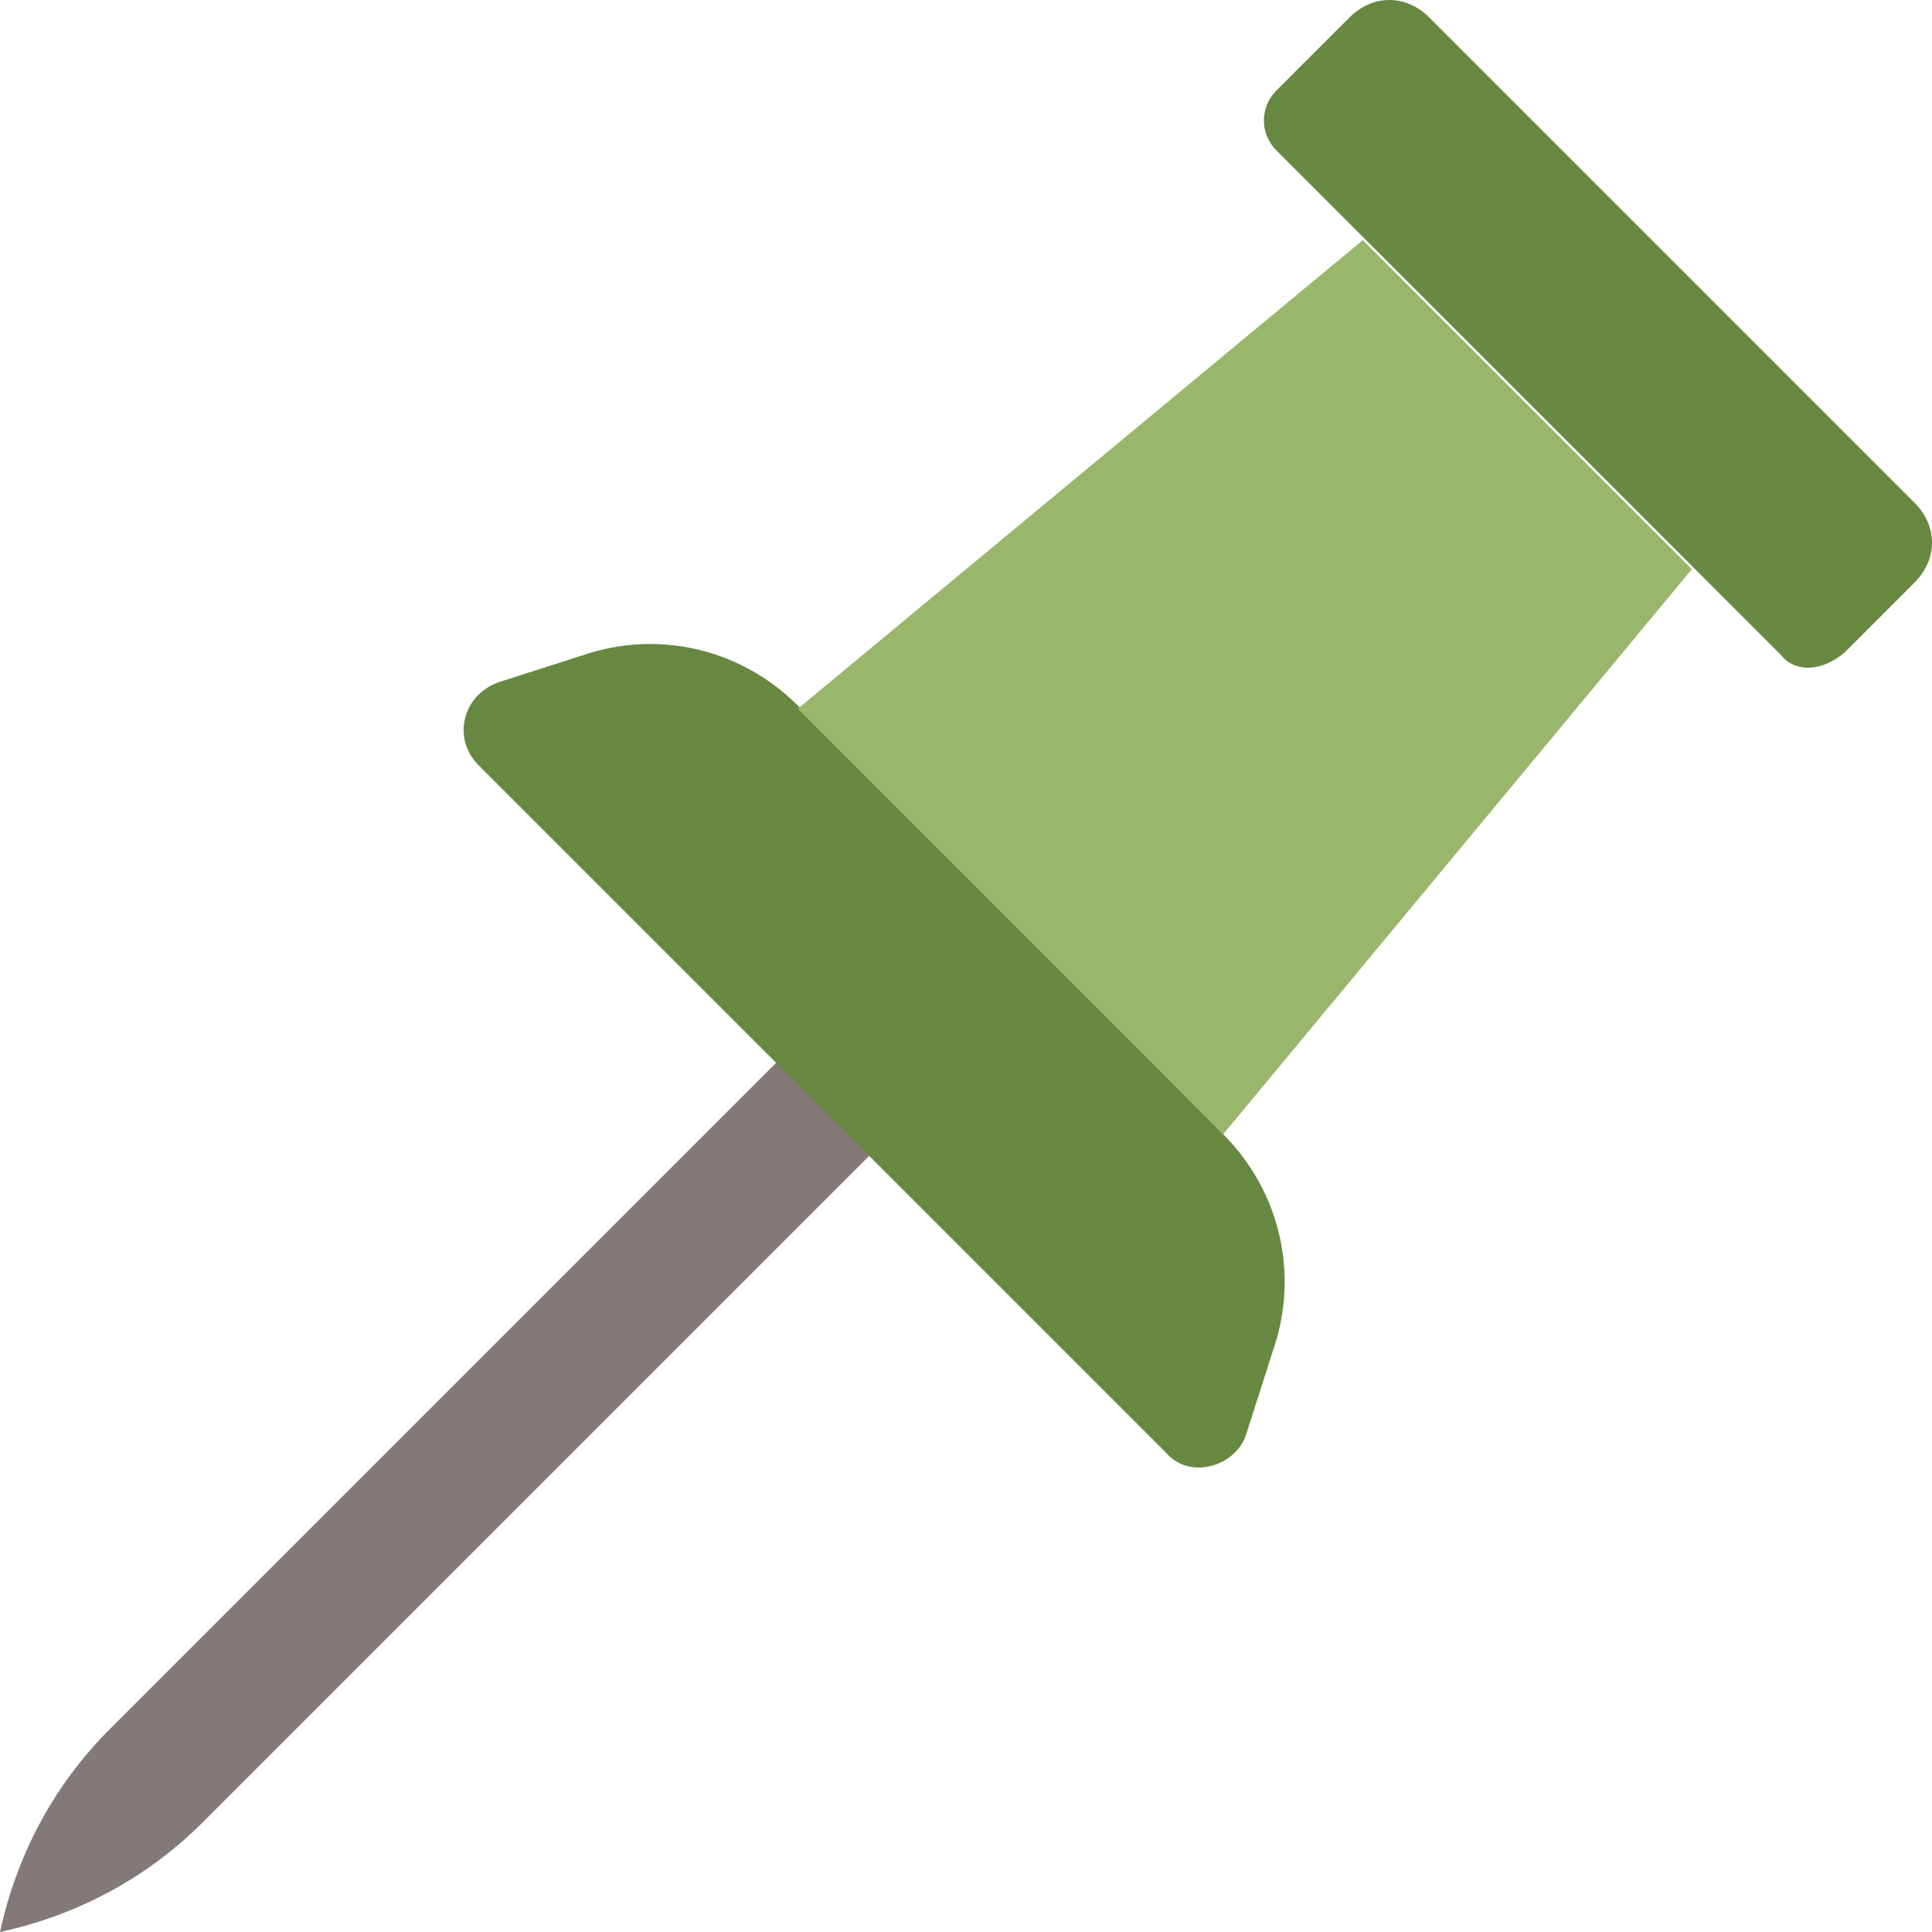
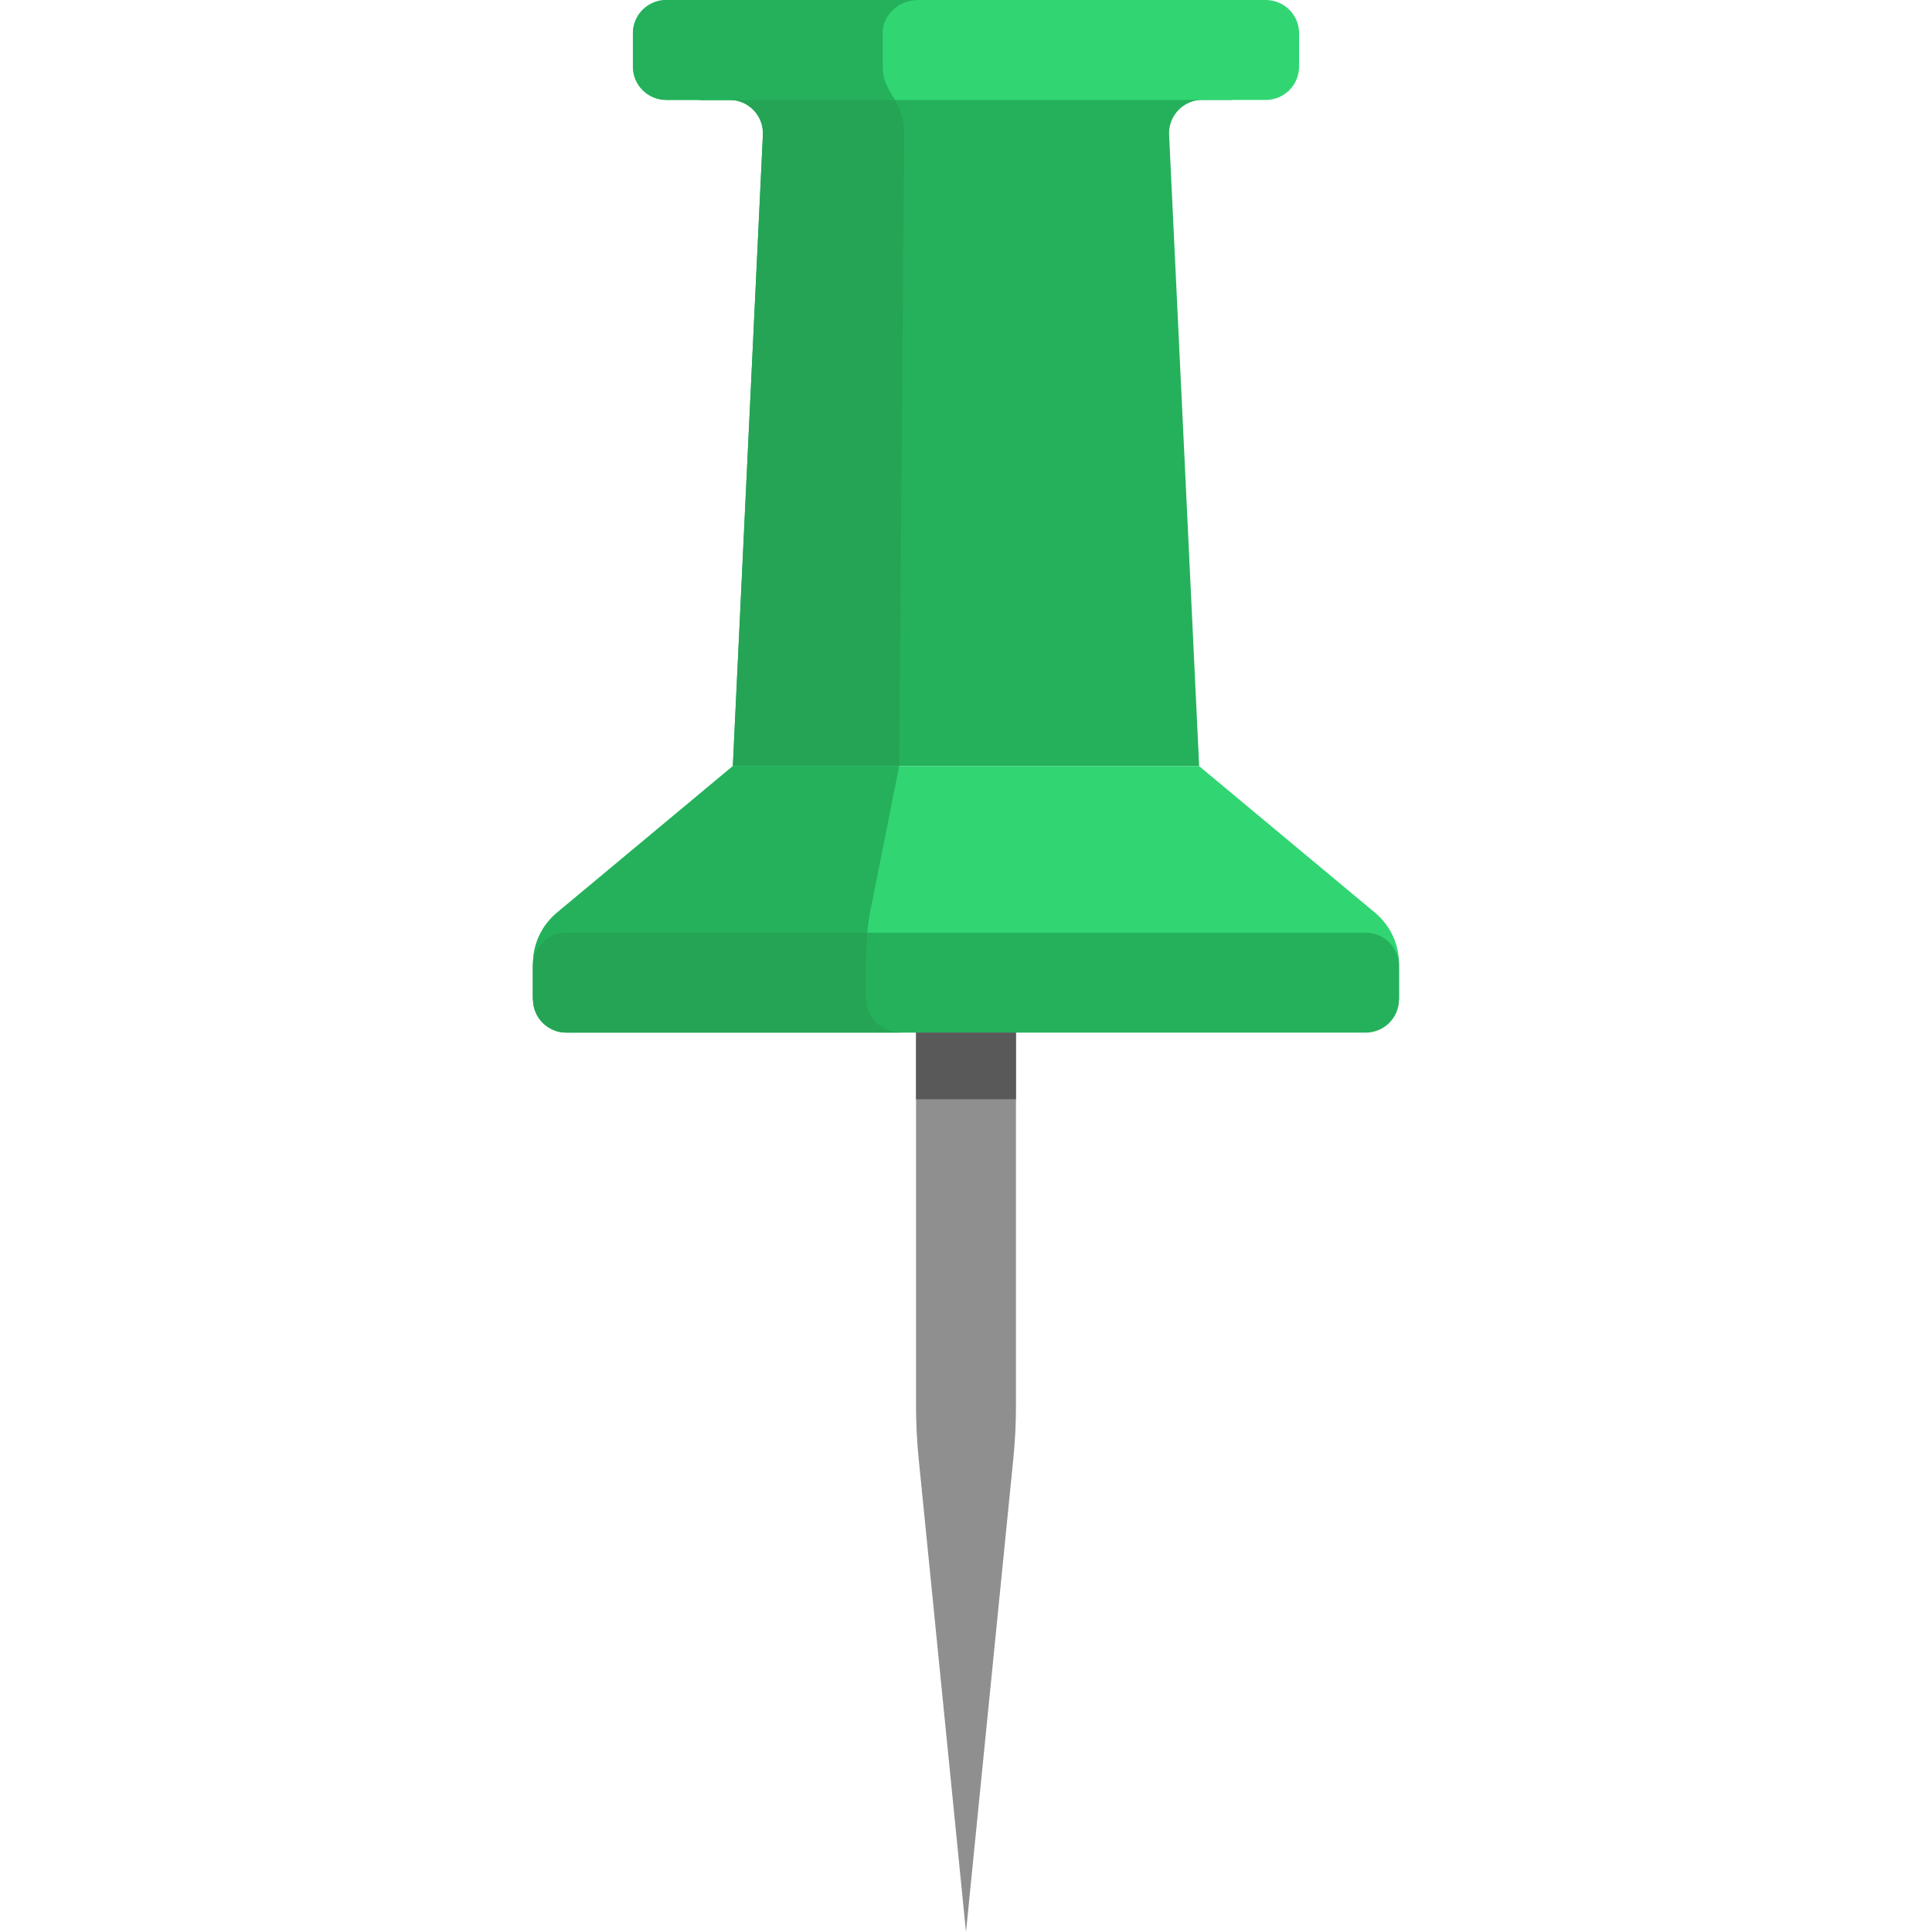
- <svg xmlns="http://www.w3.org/2000/svg" version="1.1" id="Layer_1" x="0px" y="0px" viewBox="0 0 513.103 513.103" style="enable-background:new 0 0 513.103 513.103;" xml:space="preserve" width="39" height="39" class="">
+ <svg xmlns="http://www.w3.org/2000/svg" version="1.1" id="Layer_1" x="0px" y="0px" viewBox="0 0 512 512" style="enable-background:new 0 0 512 512;" xml:space="preserve" width="39" height="39" class="">
  <g>
-     <path style="fill:#847979;" d="M0,513.103L0,513.103L0,513.103c4.414-20.303,14.124-38.841,29.131-53.848l177.434-177.434  l24.717,24.717L53.848,483.972C38.841,498.979,20.303,508.69,0,513.103" data-original="#D8D8D8" />
-     <path style="fill:#678840" d="M309.848,385.986L127.117,203.255c-7.062-7.062-4.414-18.538,5.297-22.069l22.069-7.062  c20.303-7.062,42.372-1.766,57.379,13.241l112.993,113.876c15.007,15.007,20.303,37.076,13.241,57.379l-7.062,22.069  C328.386,389.517,316.028,393.048,309.848,385.986" data-original="#AF1B1B" class="" data-old_color="#8ED338" />
-     <polygon style="fill:#98B76B" points="324.855,301.241 211.862,188.248 361.931,63.779 449.324,151.172 " data-original="#DD342E" class="active-path" data-old_color="#99B86C" />
-     <path style="fill:#678840" d="M473.159,174.124L338.979,39.945c-4.414-4.414-4.414-11.476,0-15.89L358.4,4.634  c6.179-6.179,15.007-6.179,21.186,0l128.883,128.883c6.179,6.179,6.179,15.007,0,21.186l-18.538,18.538  C483.752,178.538,476.69,178.538,473.159,174.124" data-original="#AF1B1B" class="" data-old_color="#8ED338" />
+     <path style="fill:#908F8F" d="M268.541,386.595L256,512l-12.541-125.405c-0.467-4.67-0.701-9.361-0.701-14.054V256h26.483v116.542  C269.241,377.235,269.007,381.926,268.541,386.595z" data-original="#D7DEED" class="" data-old_color="#908f8f" />
+     <path style="fill:#25B15B" d="M326.621,26.483V8.828H185.379v17.655h7.977c5.041,0,9.057,4.213,8.818,9.248l-7.967,167.304h123.586  l-7.967-167.304c-0.239-5.035,3.777-9.248,8.818-9.248C318.644,26.483,326.621,26.483,326.621,26.483z" data-original="#D2555A" class="" data-old_color="#25AF5A" />
+     <g>
+       <path style="fill:#31D673" d="M335.448,26.483H176.552c-4.875,0-8.828-3.953-8.828-8.828V8.828c0-4.875,3.953-8.828,8.828-8.828   h158.897c4.875,0,8.828,3.953,8.828,8.828v8.828C344.276,22.53,340.323,26.483,335.448,26.483z" data-original="#FF6464" class="active-path" data-old_color="#30D672" />
+       <path style="fill:#31D673" d="M194.207,203.034l-46.613,38.844c-4.025,3.354-6.353,8.323-6.353,13.564v9.386h229.517v-9.386   c0-5.239-2.327-10.209-6.353-13.564l-46.613-38.844H194.207z" data-original="#FF6464" class="active-path" data-old_color="#30D672" />
+     </g>
+     <path style="fill:#25B15B" d="M361.931,273.655H150.069c-4.875,0-8.828-3.953-8.828-8.828V256c0-4.875,3.953-8.828,8.828-8.828  h211.862c4.875,0,8.828,3.953,8.828,8.828v8.828C370.759,269.703,366.806,273.655,361.931,273.655z" data-original="#D2555A" class="" data-old_color="#25AF5A" />
+     <path style="fill:#25A455" d="M238.293,203.034l1.32-167.305c0-9.87-5.707-10.494-5.707-18.074V8.828h-48.526v17.655h7.977  c5.041,0,9.057,4.213,8.818,9.247l-7.967,167.305H238.293z" data-original="#BE4B50" class="" data-old_color="#25A556" />
+     <g>
+       <path style="fill:#25B15B" d="M233.906,17.655V8.828c0-4.875,4.256-8.828,9.506-8.828h-66.86c-4.875,0-8.828,3.953-8.828,8.828   v8.828c0,4.875,3.953,8.828,8.828,8.828h60.577C235.587,23.868,233.906,21.78,233.906,17.655z" data-original="#D2555A" class="" data-old_color="#25AF5A" />
+       <path style="fill:#25B15B" d="M230.57,241.878l7.723-38.844h-44.086l-46.613,38.844c-4.024,3.354-6.353,8.323-6.353,13.564v9.386   h88.276c0,0,0-6.621,0-8.828C229.517,249.56,229.903,245.233,230.57,241.878z" data-original="#D2555A" class="" data-old_color="#25AF5A" />
+     </g>
+     <path style="fill:#25A455" d="M229.517,264.828c0,0,0-6.621,0-8.828c0-3.528,0.125-6.38,0.34-8.828h-79.788  c-4.875,0-8.828,3.953-8.828,8.828v8.828c0,4.875,3.953,8.828,8.828,8.828h88.954C233.773,273.655,229.517,269.703,229.517,264.828z  " data-original="#BE4B50" class="" data-old_color="#25A556" />
+     <rect x="242.759" y="273.655" style="fill:#59595A" width="26.483" height="17.655" data-original="#C7CFE2" class="" data-old_color="#C7CFE2" />
  </g>
</svg>
